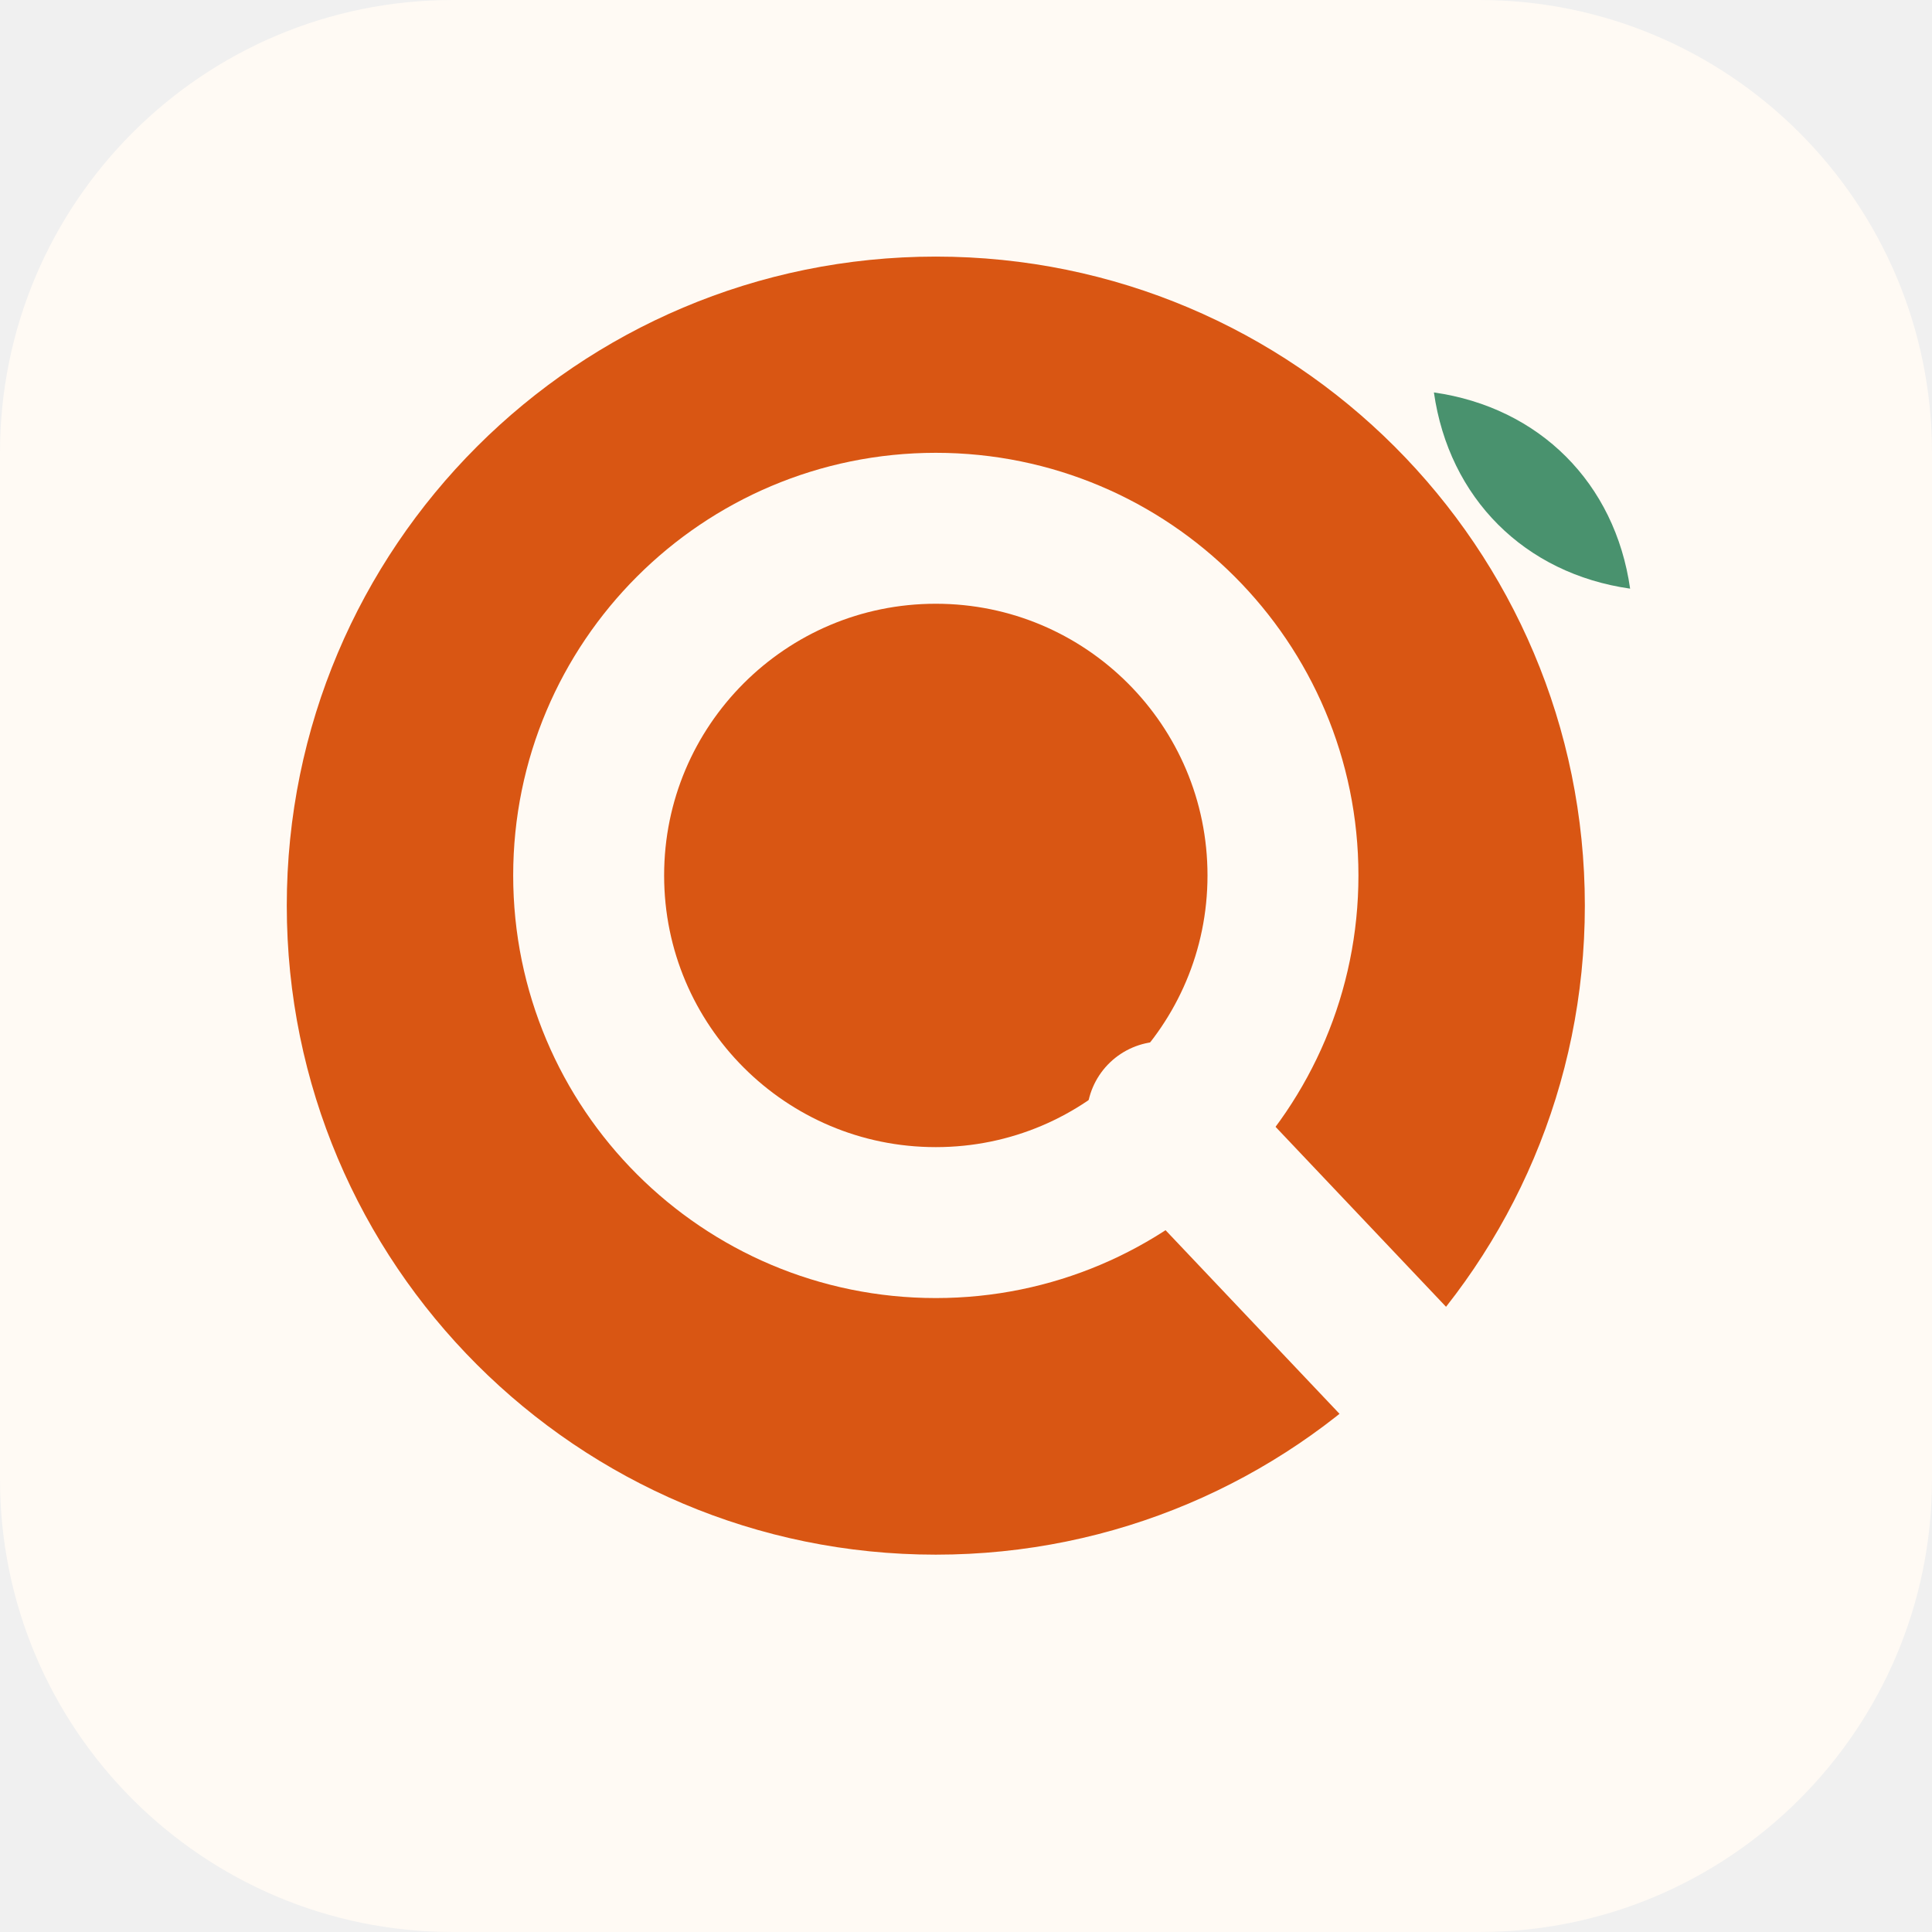
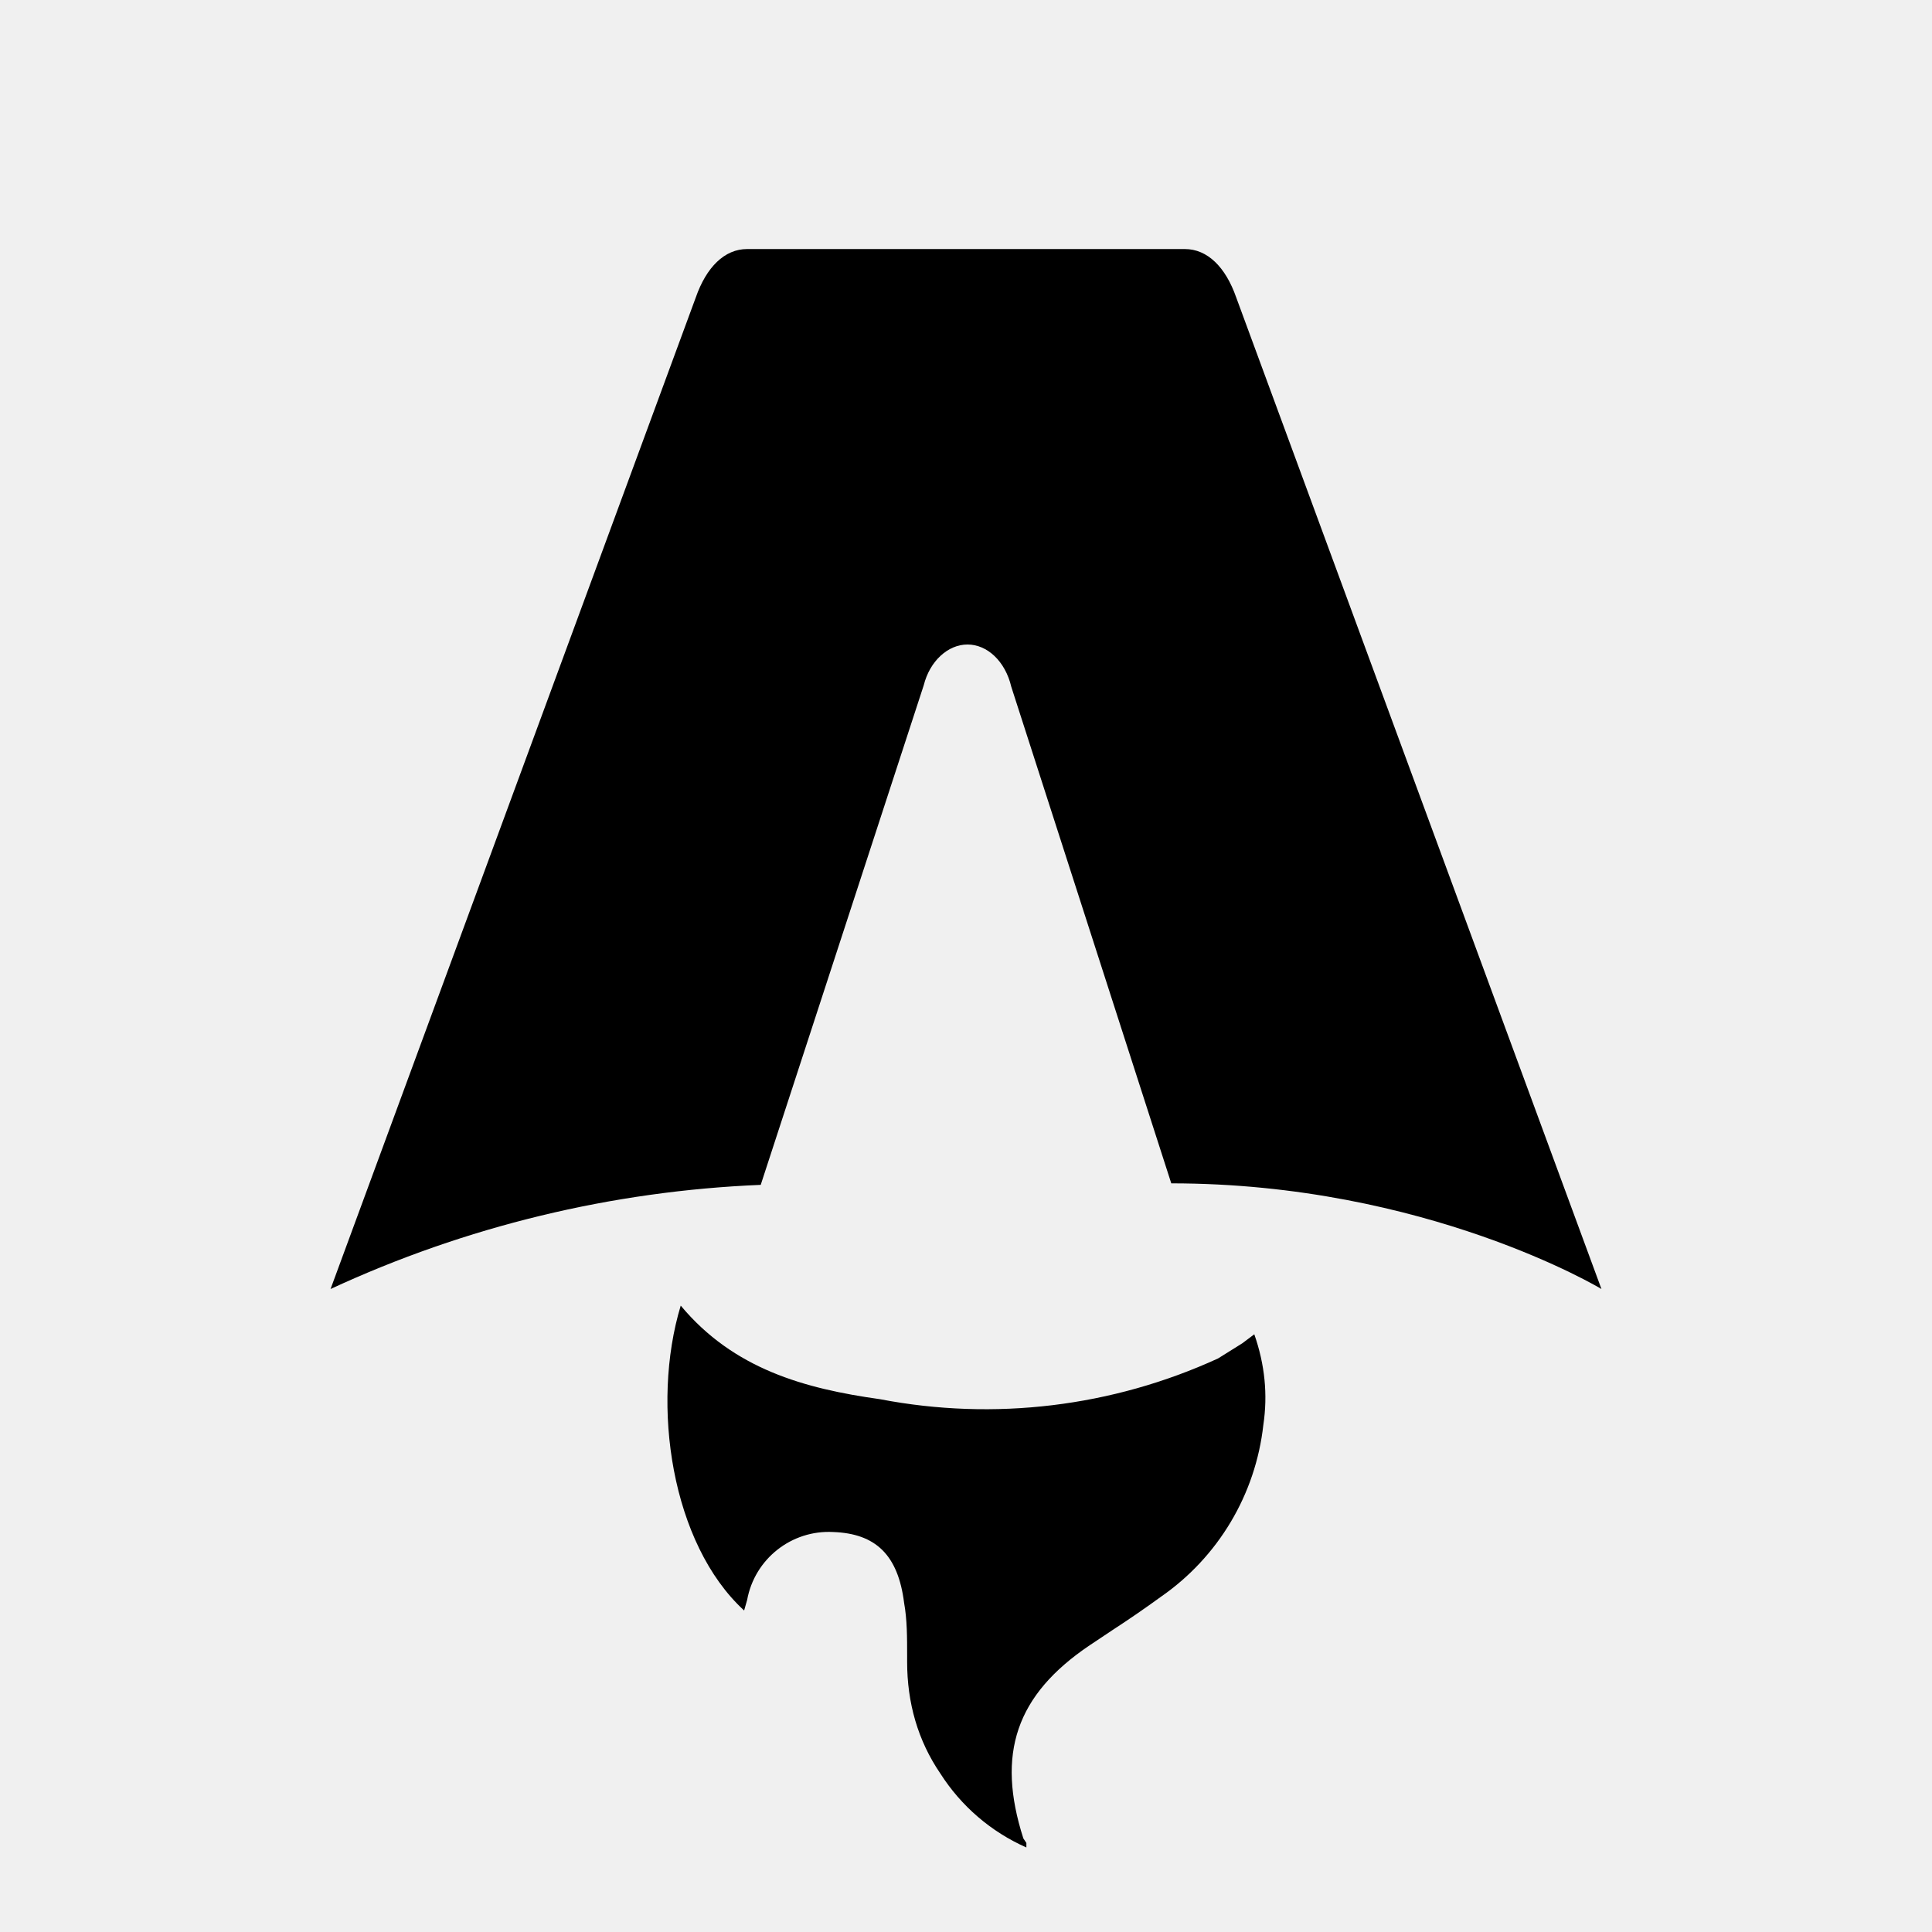
- <svg xmlns="http://www.w3.org/2000/svg" viewBox="0 0 128 128">
-   <rect width="128" height="128" rx="30" fill="#fffaf4" />
-   <circle cx="62" cy="60" r="43" fill="#d95613" />
-   <circle cx="62" cy="58" r="23" fill="none" stroke="#fffaf4" stroke-width="10" />
-   <path d="M77 74l18 19" fill="none" stroke="#fffaf4" stroke-width="10" stroke-linecap="round" />
-   <path d="M95 26c7 1 12 6 13 13-7-1-12-6-13-13Z" fill="#49926e" />
+ <svg xmlns="http://www.w3.org/2000/svg" fill="none" viewBox="0 0 128 128">
+   <path d="M50.4 78.5a75.1 75.1 0 0 0-28.5 6.9l24.2-65.7c.7-2 1.9-3.2 3.4-3.2h29c1.5 0 2.7 1.2 3.4 3.2l24.2 65.7s-11.6-7-28.5-7L67 45.5c-.4-1.7-1.6-2.8-2.9-2.8-1.3 0-2.5 1.1-2.9 2.7L50.4 78.5Zm-1.1 28.2Zm-4.2-20.2c-2 6.6-.6 15.8 4.2 20.2a17.5 17.5 0 0 1 .2-.7 5.5 5.5 0 0 1 5.7-4.5c2.8.1 4.3 1.5 4.7 4.7.2 1.1.2 2.3.2 3.5v.4c0 2.7.7 5.2 2.2 7.4a13 13 0 0 0 5.7 4.9v-.3l-.2-.3c-1.8-5.6-.5-9.5 4.4-12.8l1.5-1a73 73 0 0 0 3.2-2.2 16 16 0 0 0 6.8-11.4c.3-2 .1-4-.6-6l-.8.6-1.6 1a37 37 0 0 1-22.4 2.7c-5-.7-9.7-2-13.2-6.2Z" />
+   <style>
+     path { fill: #000; }
+     @media (prefers-color-scheme: dark) {
+       path { fill: #fff; }
+     }
+   </style>
</svg>
